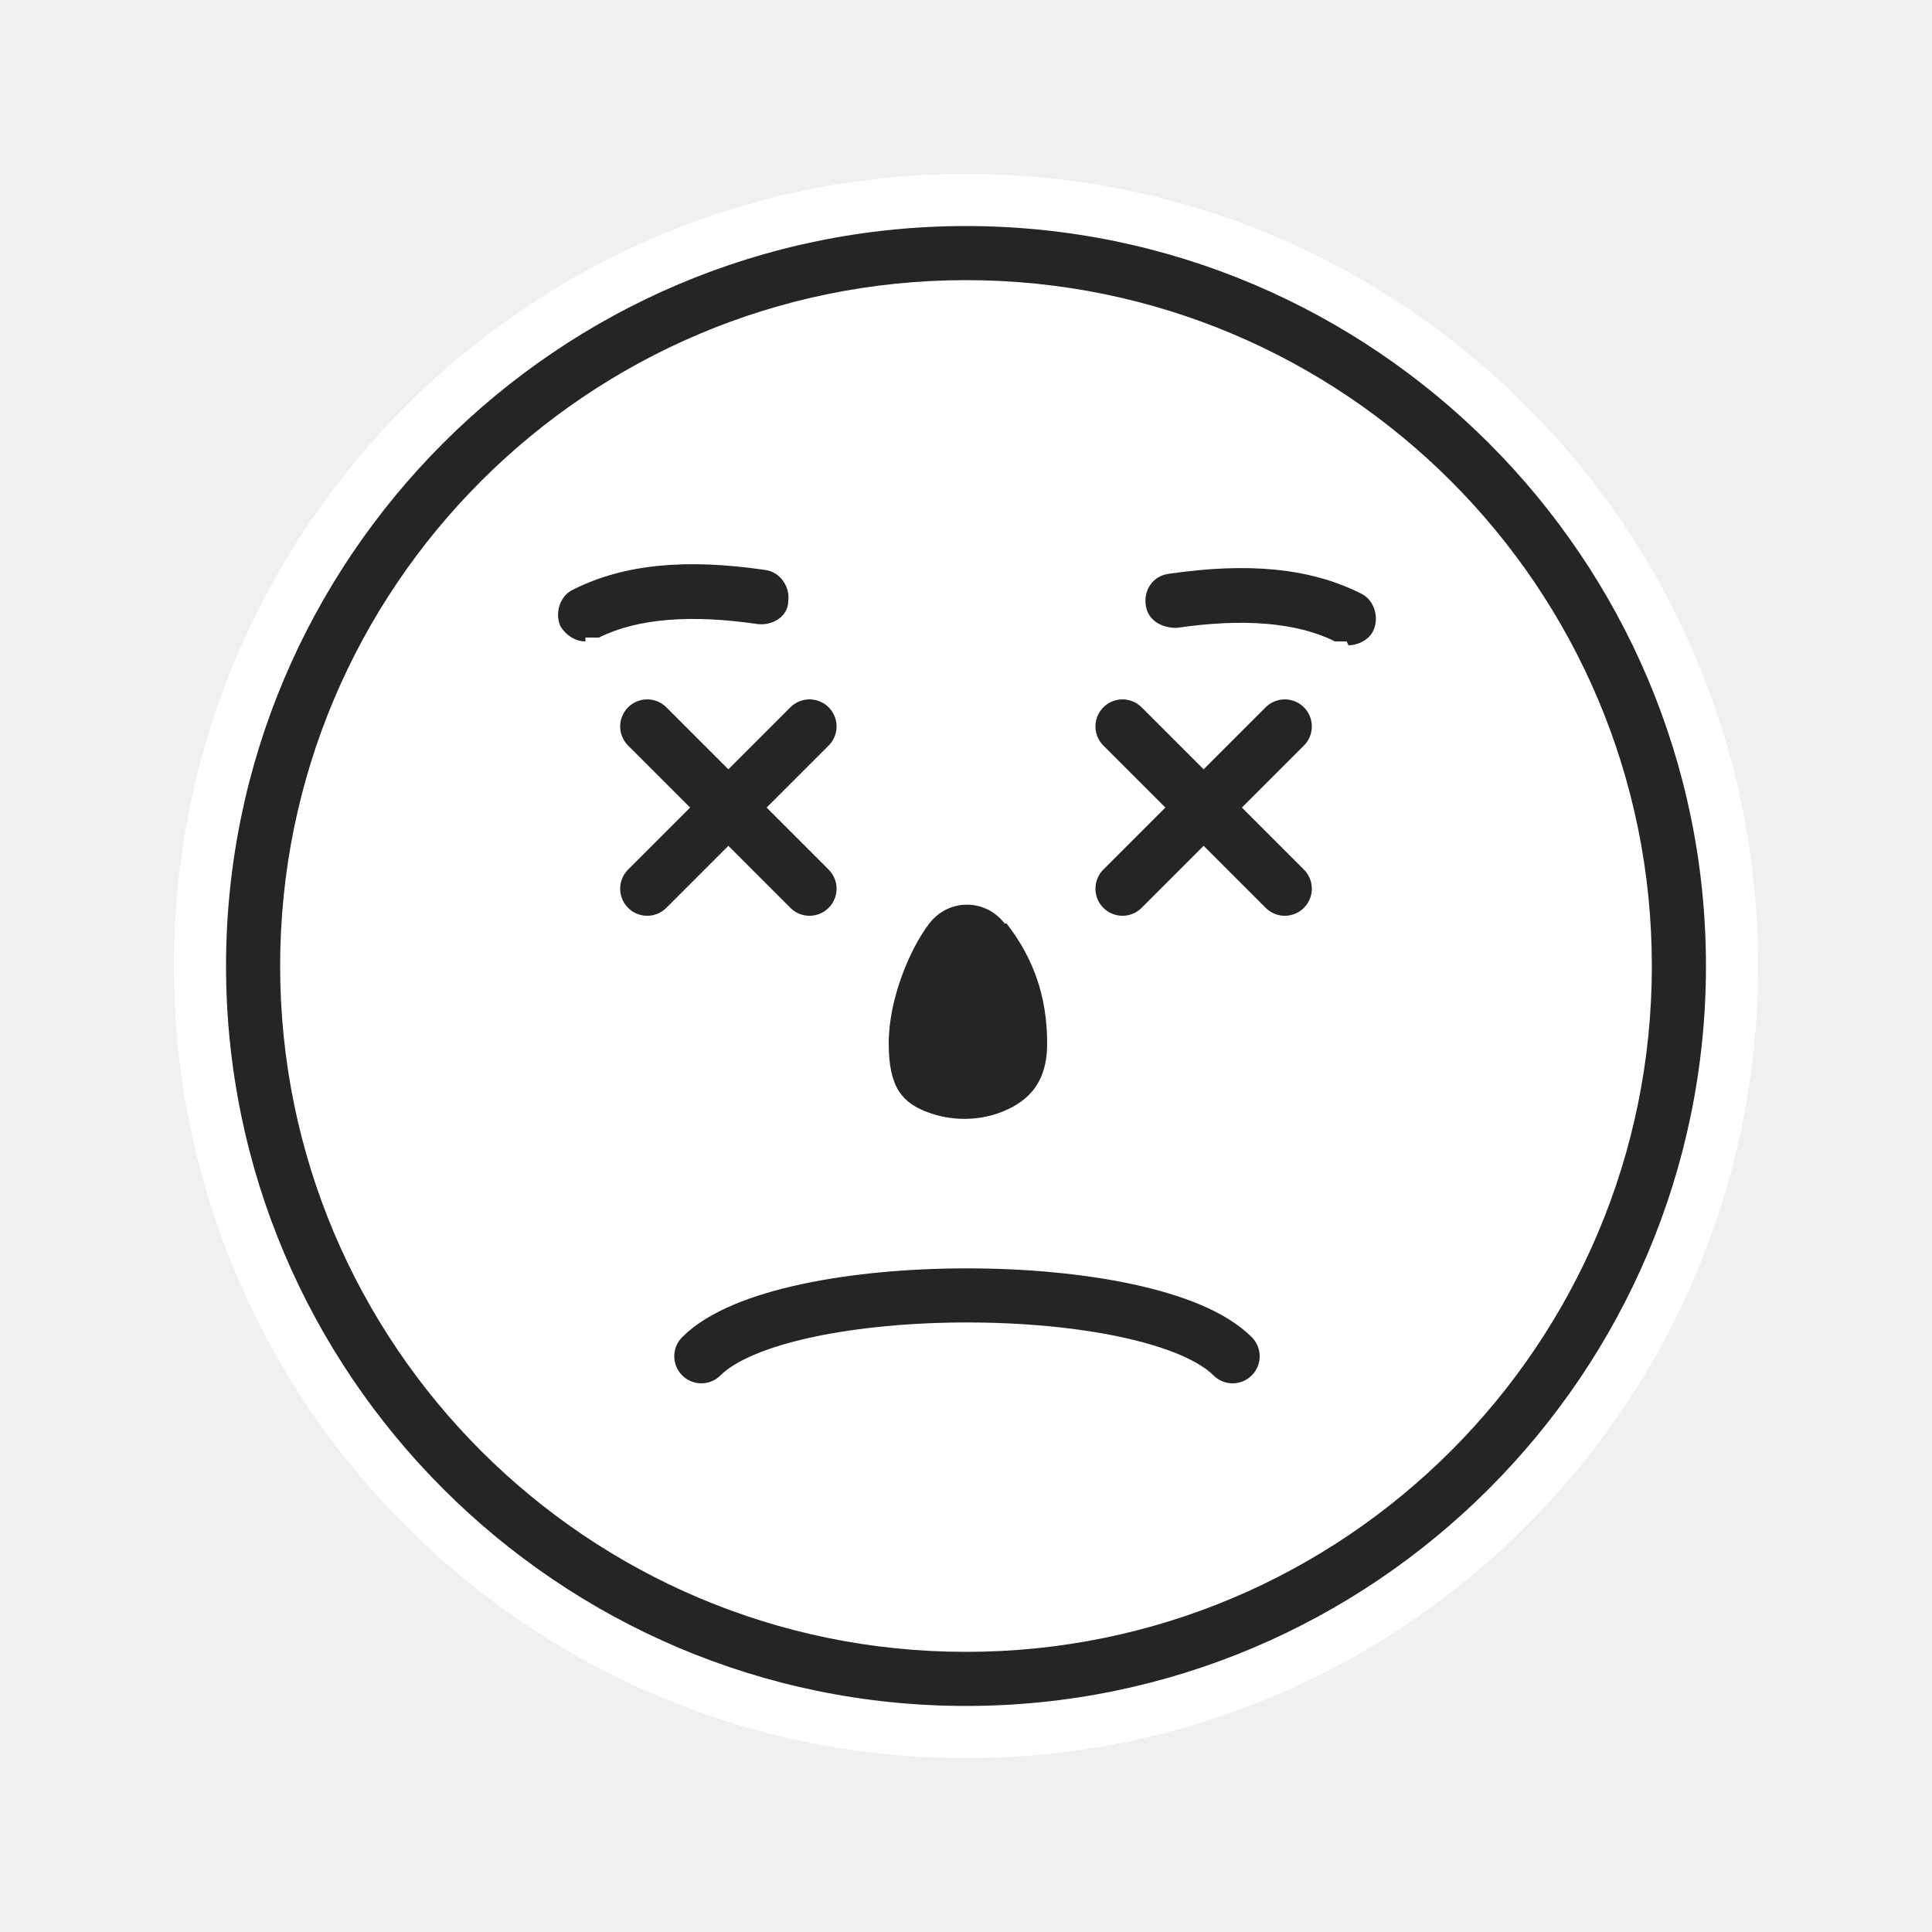
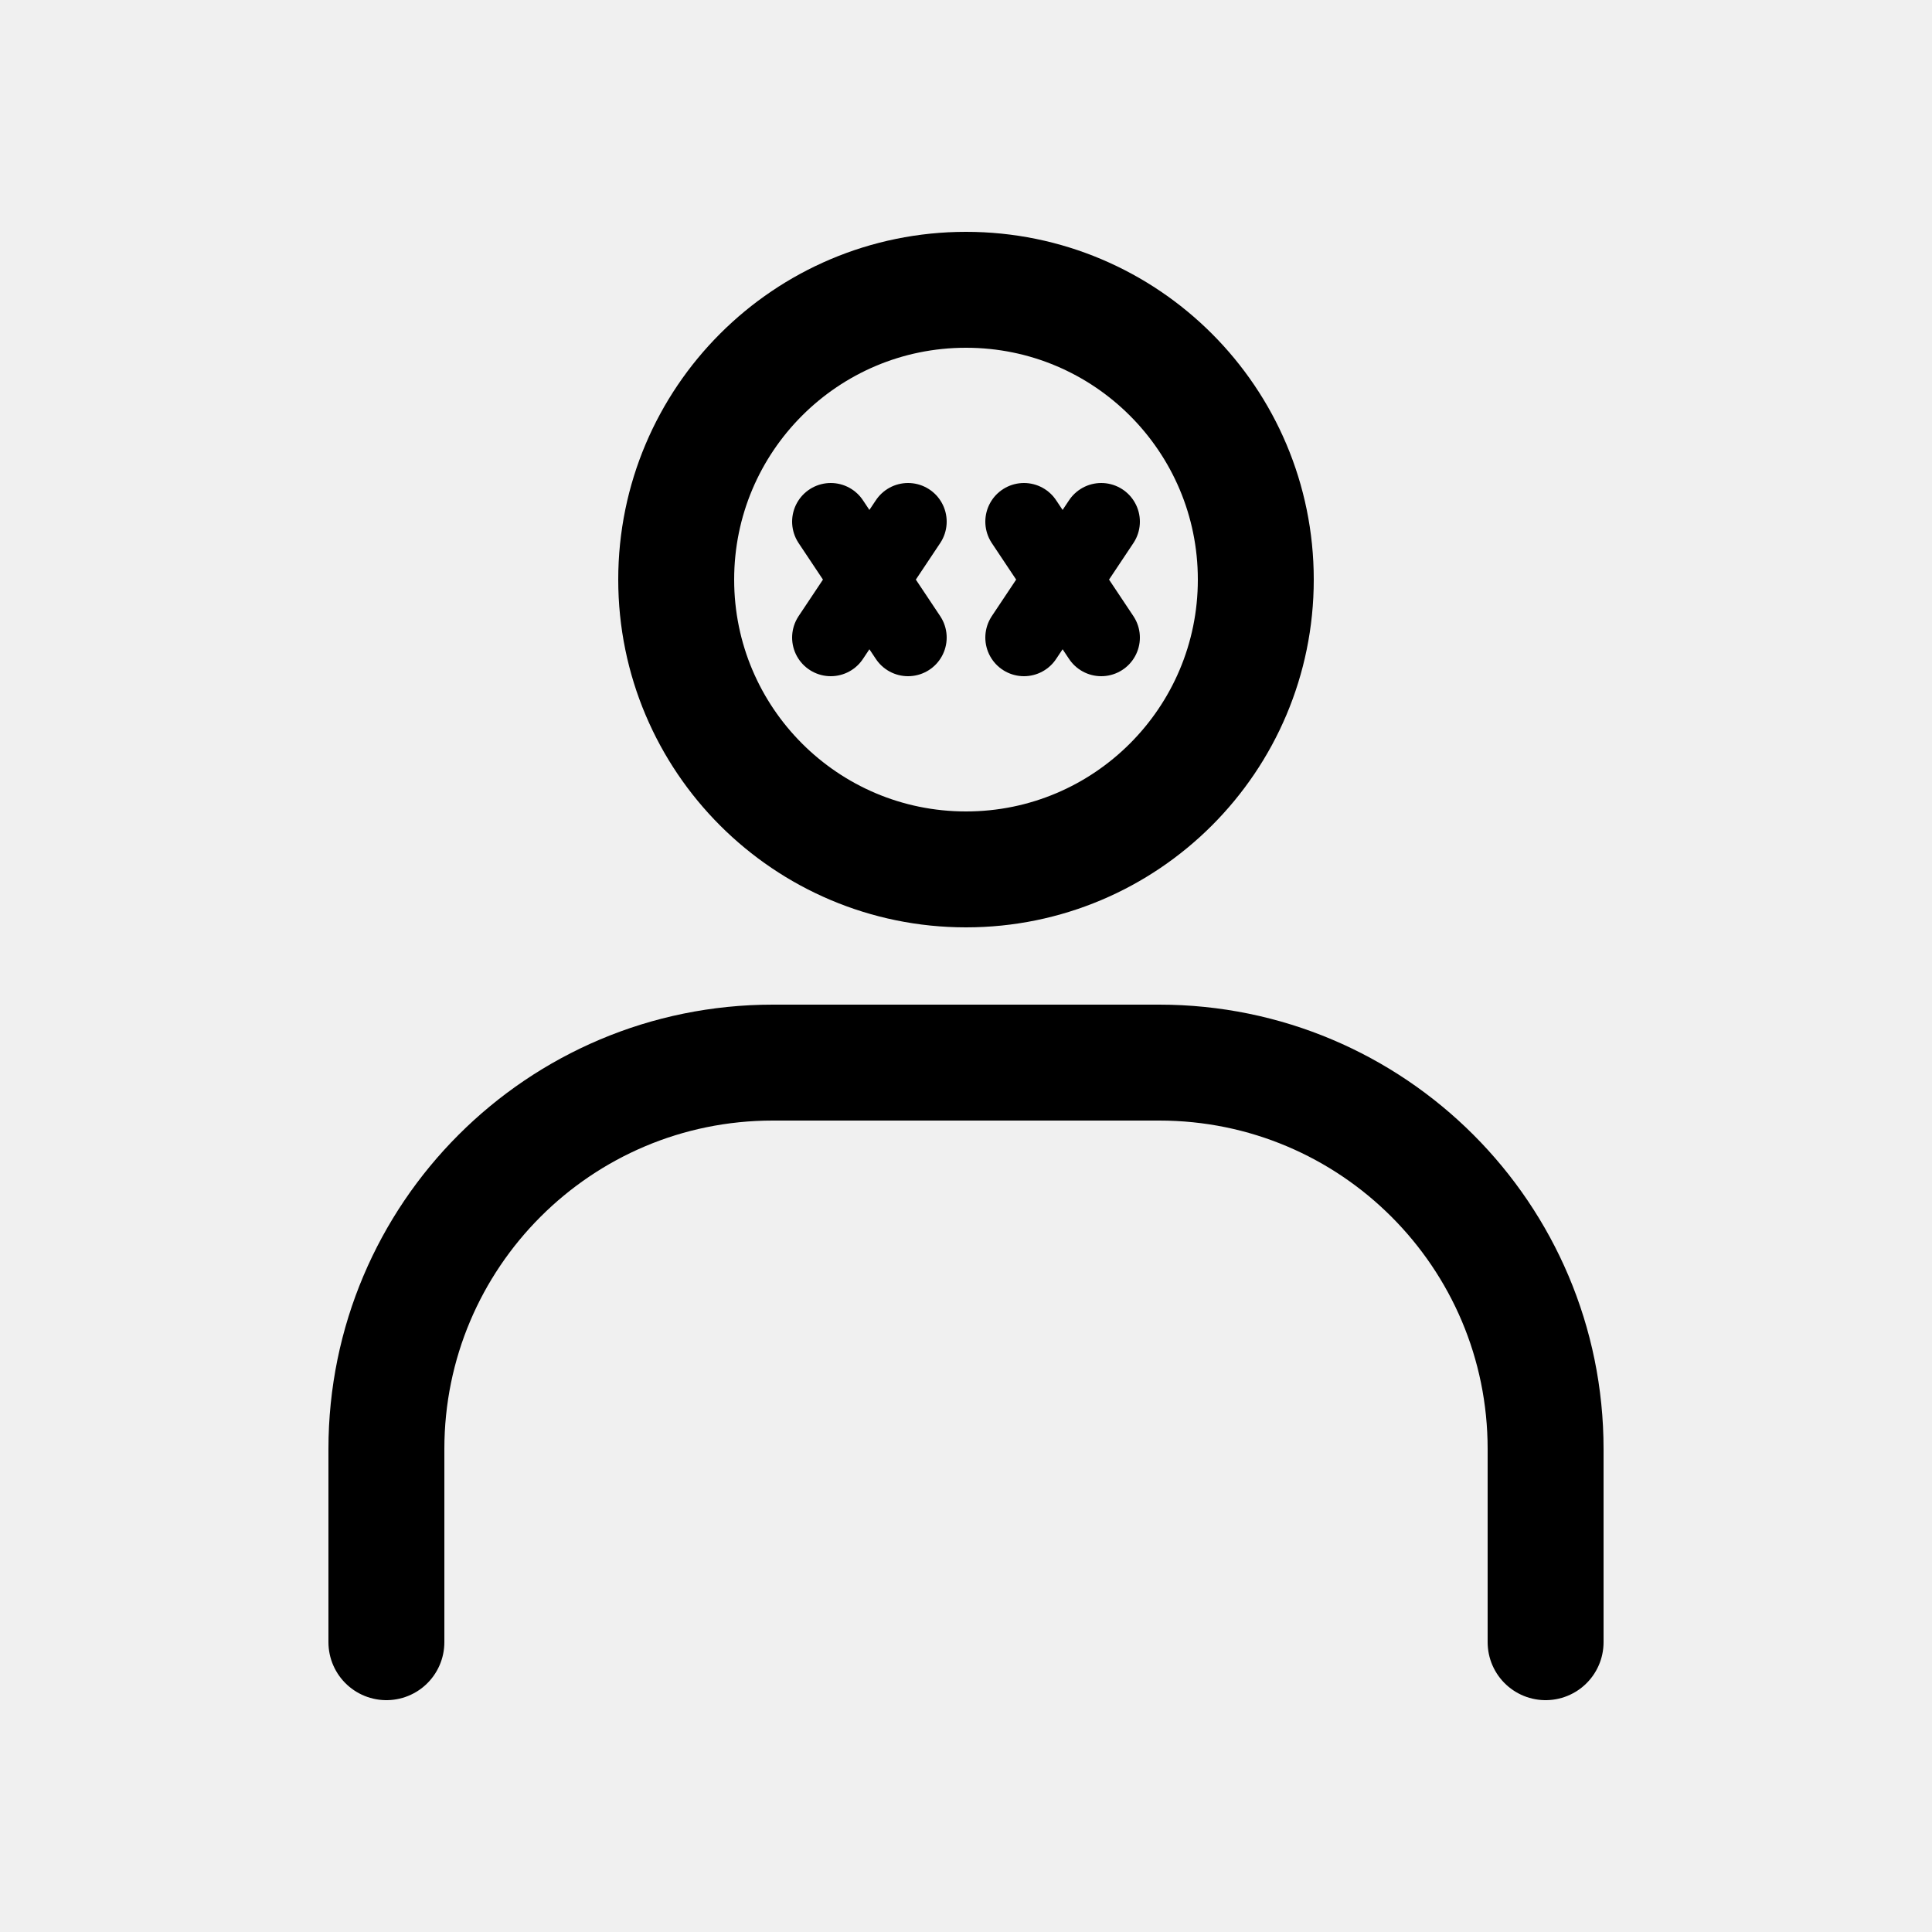
- <svg xmlns="http://www.w3.org/2000/svg" id="Capa_1" version="1.1" viewBox="0 0 100 100">
-   <defs>
-     <style>
-       .st0 {
-         fill: #252525;
-       }
- 
-       .st1 {
-         fill: #fff;
-       }
- 
-       .st2 {
-         fill: none;
-         stroke: #252525;
-         stroke-linecap: round;
-         stroke-linejoin: round;
-         stroke-width: 2.8px;
-       }
- 
-       .st3 {
-         fill: #33c5ff;
-       }
- 
-       .st4 {
-         display: none;
-       }
- 
-       .st5 {
-         opacity: .5;
-       }
-     </style>
-   </defs>
-   <circle class="st1" cx="50" cy="50" r="41" />
-   <path class="st0" d="M50,88.3c-21.1,0-38.3-17.2-38.3-38.3S28.9,11.7,50,11.7s38.3,17.2,38.3,38.3-17.2,38.3-38.3,38.3ZM50,14.5c-19.6,0-35.5,15.9-35.5,35.5s15.9,35.5,35.5,35.5,35.5-15.9,35.5-35.5S69.6,14.5,50,14.5Z" />
-   <path class="st0" d="M30.3,33.2c-.5,0-1-.3-1.3-.8-.3-.7,0-1.6.7-1.9,2.6-1.3,5.8-1.6,9.9-1,.8.1,1.3.9,1.2,1.6,0,.8-.8,1.3-1.6,1.2-3.4-.5-6.2-.3-8.2.7-.2,0-.4,0-.6,0h-.1Z" />
-   <path class="st0" d="M69.7,33.2c-.2,0-.4,0-.6,0-2-1-4.8-1.2-8.2-.7-.8,0-1.5-.4-1.6-1.2s.4-1.5,1.2-1.6c4.1-.6,7.3-.3,9.9,1,.7.3,1,1.2.7,1.9-.2.5-.8.8-1.3.8h0Z" />
-   <g class="st4">
-     <g class="st5">
-       <circle class="st3" cx="37.7" cy="41.8" r="8.2" />
-       <g>
-         <path class="st1" d="M44.6,37.4l-11.5,11.2c-1.2-.8-2.1-1.9-2.8-3.2l10.4-11.3c1.6.6,2.9,1.8,3.9,3.2h0Z" />
-         <path class="st1" d="M45.8,40.8l-9.3,9.2c-.6,0-1.2-.2-1.7-.4l10.5-10.6c.2.6.4,1.2.5,1.8Z" />
-       </g>
-     </g>
-     <g class="st5">
-       <circle class="st3" cx="62.3" cy="41.8" r="8.2" />
-       <g>
-         <path class="st1" d="M69.2,37.4l-11.5,11.2c-1.2-.8-2.1-1.9-2.8-3.2l10.4-11.3c1.6.6,2.9,1.8,3.9,3.2h0Z" />
-         <path class="st1" d="M70.5,40.8l-9.3,9.2c-.6,0-1.2-.2-1.7-.4l10.5-10.6c.2.6.4,1.2.5,1.8Z" />
-       </g>
-     </g>
-   </g>
-   <path class="st0" d="M52,47.8c-1-1.3-2.9-1.3-3.9,0s-2.1,3.9-2.1,6.2.7,3.1,2.1,3.6,3,.4,4.3-.3,1.8-1.8,1.8-3.3c0-2.4-.7-4.4-2.1-6.2h0Z" />
-   <g>
-     <line class="st2" x1="33.5" y1="37.6" x2="41.9" y2="46" />
-     <line class="st2" x1="33.5" y1="46" x2="41.9" y2="37.6" />
-   </g>
-   <g>
-     <line class="st2" x1="58.1" y1="37.6" x2="66.5" y2="46" />
-     <line class="st2" x1="58.1" y1="46" x2="66.5" y2="37.6" />
-   </g>
-   <path class="st2" d="M36.3,70.2c4.2-4.2,23.3-4.2,27.5,0" />
+ <svg xmlns="http://www.w3.org/2000/svg" viewBox="0 0 100 100" fill="none">
+   <path d="M20 85V75C20 63.954 28.954 55 40 55H60C71.046 55 80 63.954 80 75V85" stroke="currentColor" stroke-width="6" stroke-linecap="round" />
+   <circle cx="50" cy="30" r="15" stroke="currentColor" stroke-width="6" />
+   <line x1="43" y1="27" x2="47" y2="33" stroke="currentColor" stroke-width="4" stroke-linecap="round" />
+   <line x1="47" y1="27" x2="43" y2="33" stroke="currentColor" stroke-width="4" stroke-linecap="round" />
+   <line x1="53" y1="27" x2="57" y2="33" stroke="currentColor" stroke-width="4" stroke-linecap="round" />
+   <line x1="57" y1="27" x2="53" y2="33" stroke="currentColor" stroke-width="4" stroke-linecap="round" />
</svg>
